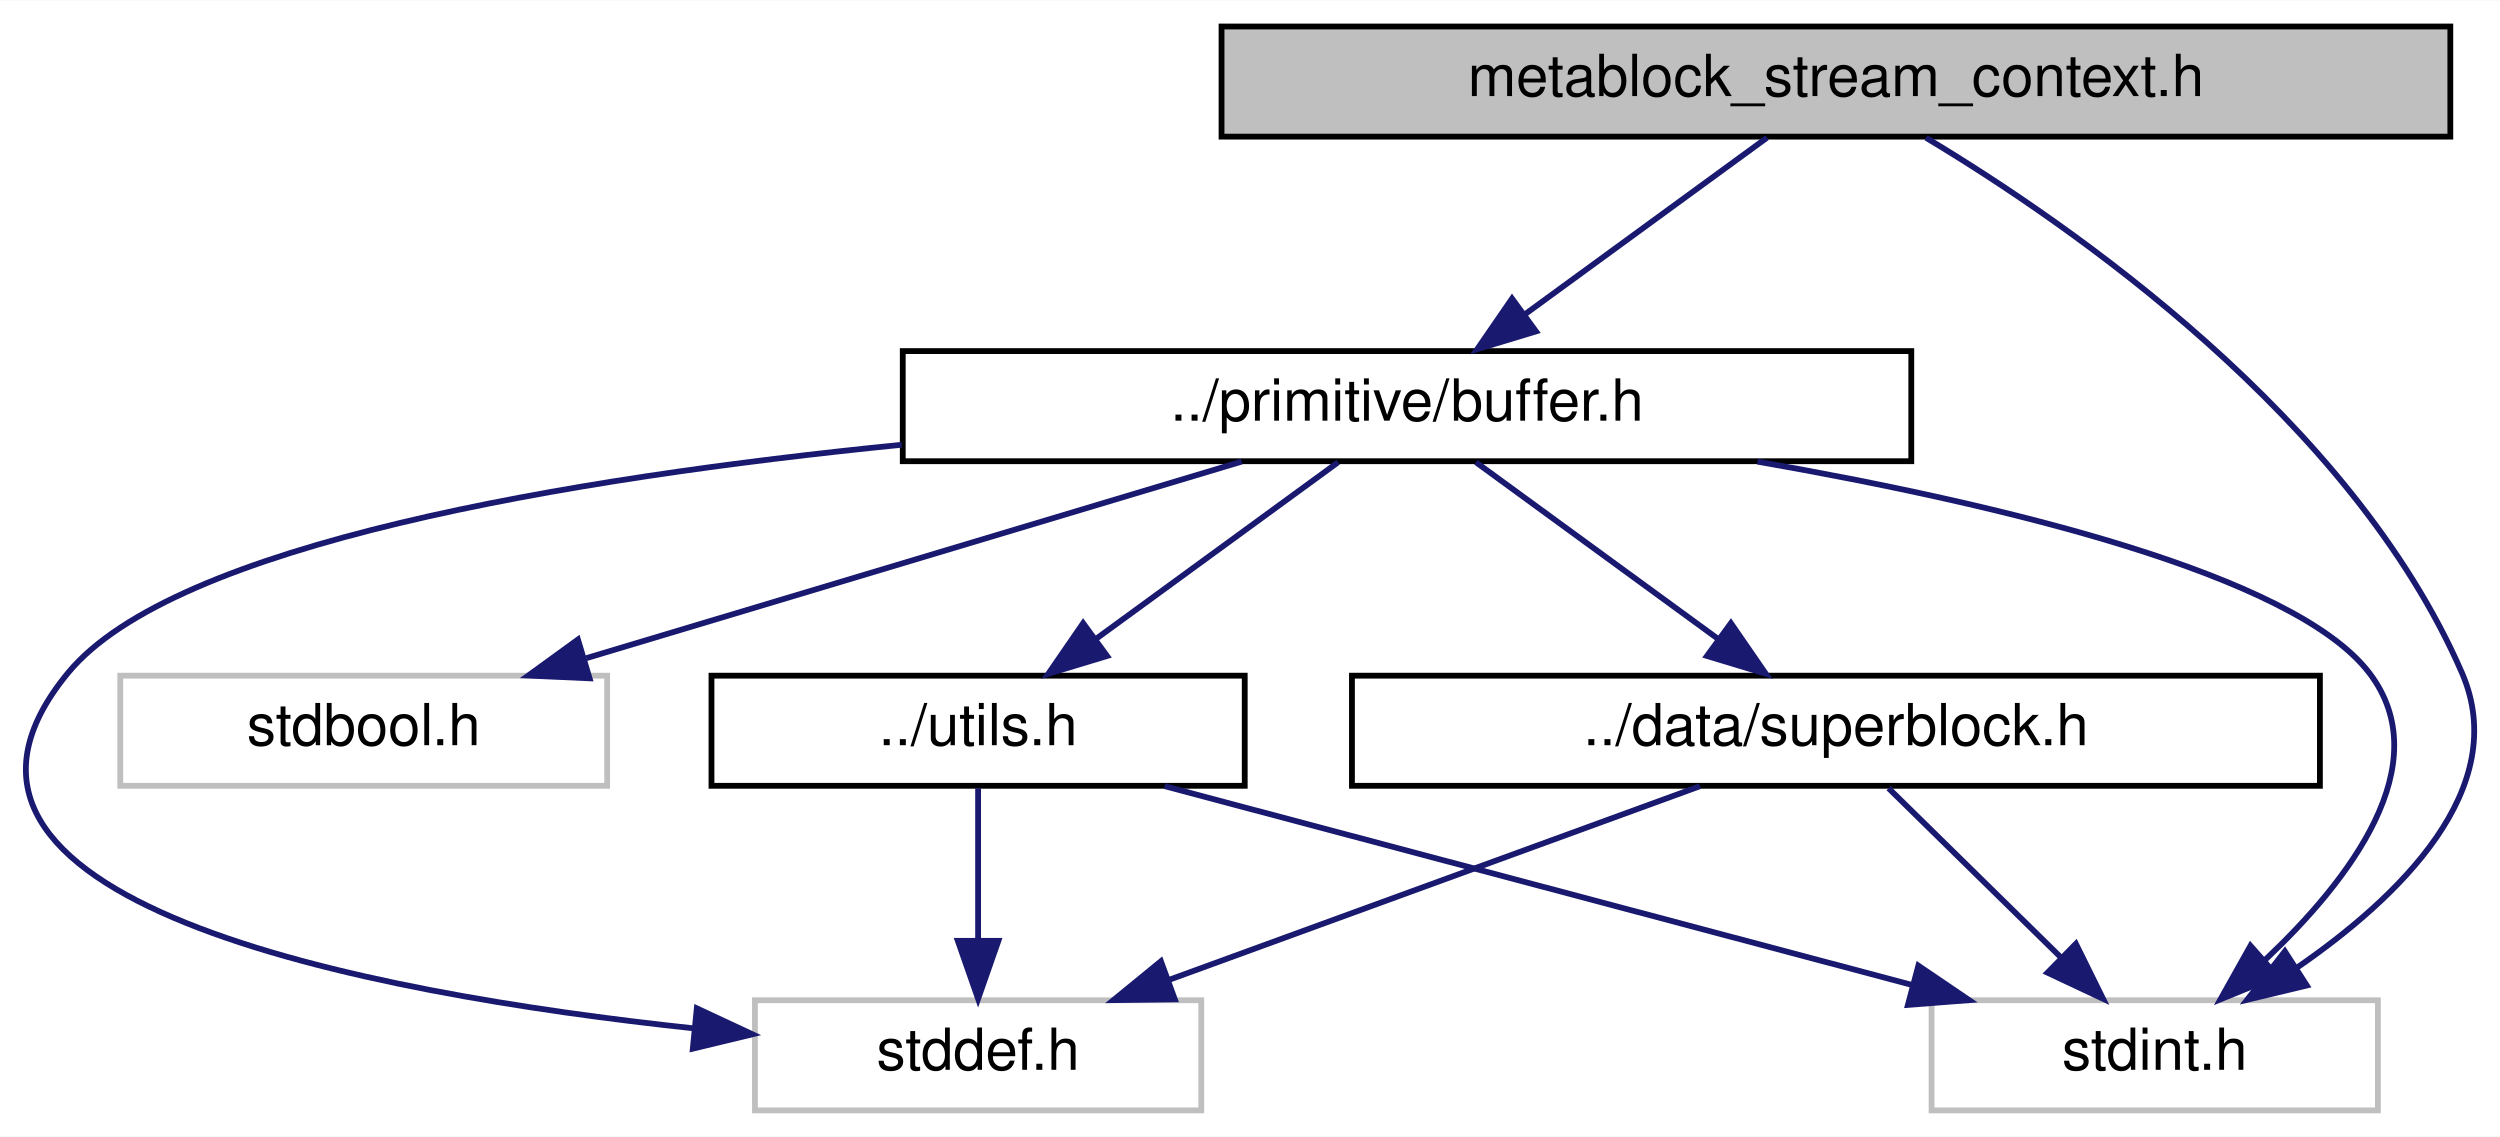
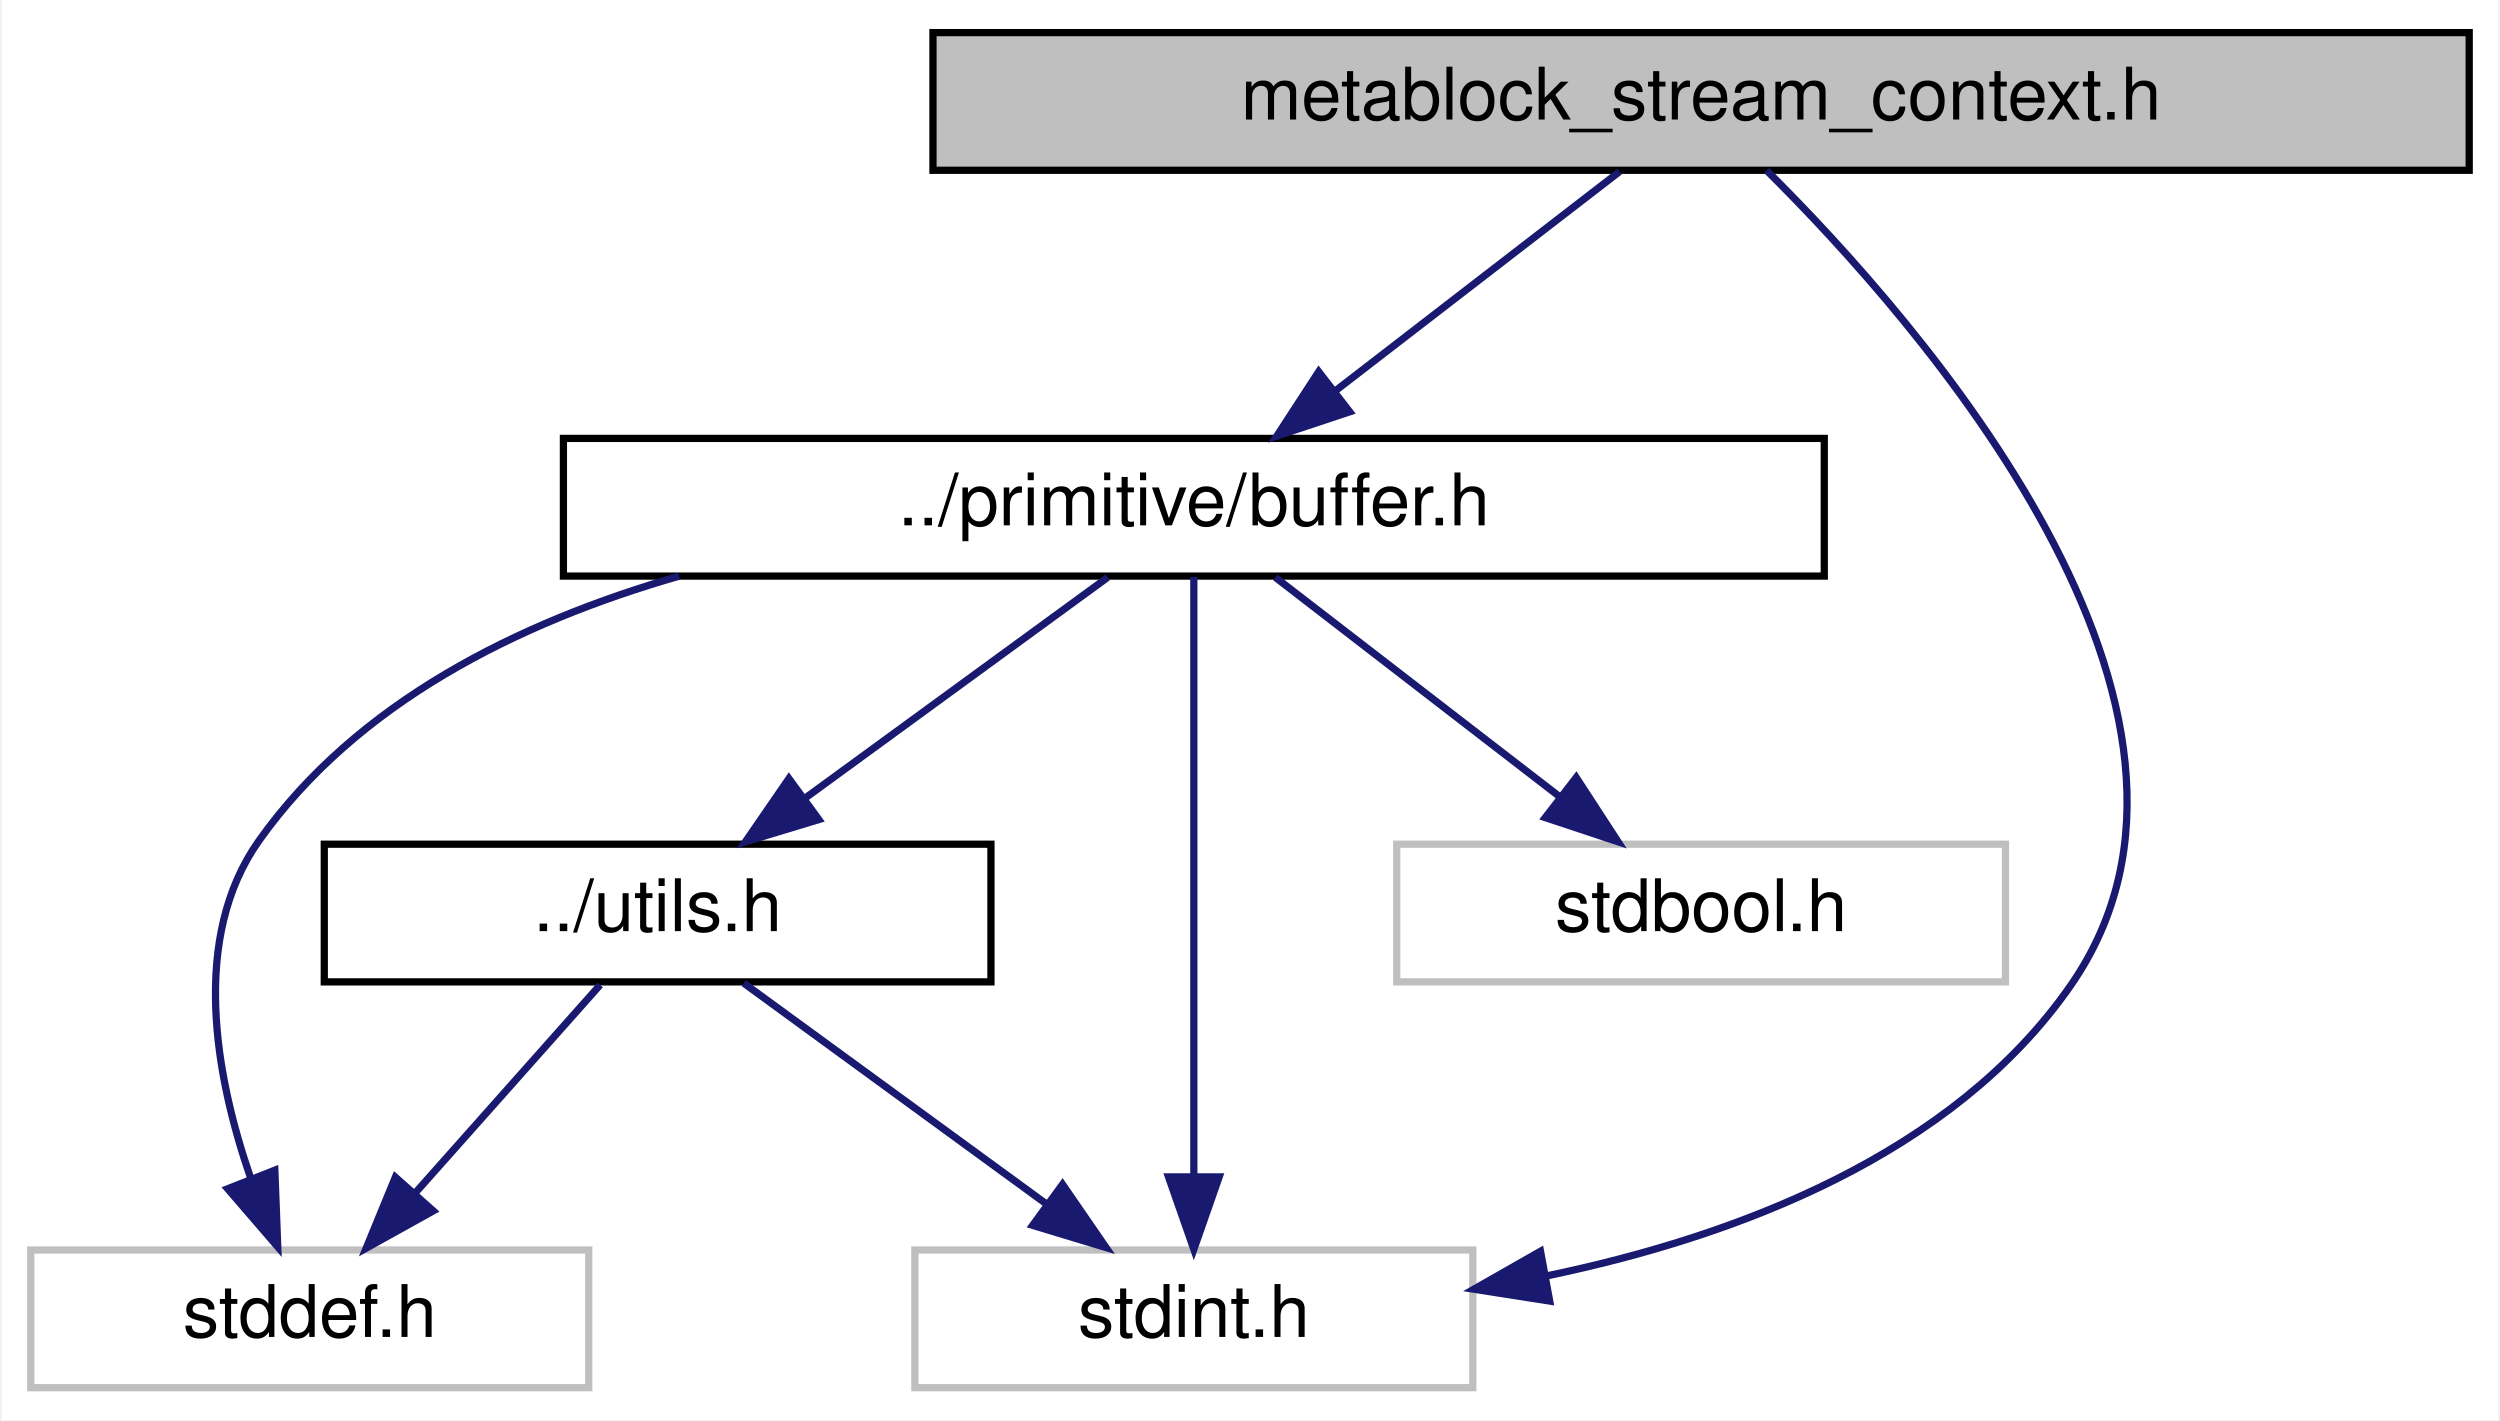
- <svg xmlns="http://www.w3.org/2000/svg" xmlns:xlink="http://www.w3.org/1999/xlink" width="431pt" height="196pt" viewBox="0.00 0.00 431.32 196.00">
+ <svg xmlns="http://www.w3.org/2000/svg" xmlns:xlink="http://www.w3.org/1999/xlink" width="345pt" height="196pt" viewBox="0.00 0.00 344.50 196.00">
  <g id="graph0" class="graph" transform="scale(1 1) rotate(0) translate(4 192)">
-     <polygon fill="white" stroke="transparent" points="-4,4 -4,-192 427.32,-192 427.32,4 -4,4" />
+     <polygon fill="white" stroke="transparent" points="-4,4 -4,-192 340.5,-192 340.5,4 -4,4" />
    <g id="node1" class="node">
      <g id="a_node1">
        <a xlink:title=" ">
-           <polygon fill="#bfbfbf" stroke="black" points="206.75,-168.5 206.75,-187.5 418.75,-187.5 418.75,-168.5 206.75,-168.5" />
-           <text text-anchor="middle" x="312.75" y="-175.5" font-family="Helvetica,sans-Serif" font-size="10.00">metablock_stream_context.h</text>
+           <polygon fill="#bfbfbf" stroke="black" points="124.5,-168.5 124.5,-187.5 336.5,-187.5 336.5,-168.5 124.5,-168.5" />
+           <text text-anchor="middle" x="230.5" y="-175.5" font-family="Helvetica,sans-Serif" font-size="10.00">metablock_stream_context.h</text>
        </a>
      </g>
    </g>
    <g id="node2" class="node">
      <g id="a_node2">
        <a xlink:href="buffer_8h.html" target="_top" xlink:title=" ">
-           <polygon fill="white" stroke="black" points="151.75,-112.5 151.75,-131.5 325.75,-131.5 325.75,-112.5 151.75,-112.5" />
-           <text text-anchor="middle" x="238.75" y="-119.5" font-family="Helvetica,sans-Serif" font-size="10.00">../primitive/buffer.h</text>
+           <polygon fill="white" stroke="black" points="73.5,-112.5 73.5,-131.5 247.5,-131.5 247.5,-112.5 73.5,-112.5" />
+           <text text-anchor="middle" x="160.5" y="-119.5" font-family="Helvetica,sans-Serif" font-size="10.00">../primitive/buffer.h</text>
        </a>
      </g>
    </g>
    <g id="edge1" class="edge">
-       <path fill="none" stroke="midnightblue" d="M300.86,-168.32C289.6,-160.11 272.46,-147.6 259.04,-137.81" />
-       <polygon fill="midnightblue" stroke="midnightblue" points="261,-134.9 250.86,-131.83 256.87,-140.56 261,-134.9" />
+       <path fill="none" stroke="midnightblue" d="M219.25,-168.32C208.7,-160.18 192.7,-147.84 180.06,-138.09" />
+       <polygon fill="midnightblue" stroke="midnightblue" points="182.01,-135.17 171.95,-131.83 177.73,-140.71 182.01,-135.17" />
    </g>
    <g id="node5" class="node">
      <g id="a_node5">
        <a xlink:title=" ">
-           <polygon fill="white" stroke="#bfbfbf" points="329.25,-0.5 329.25,-19.5 406.25,-19.5 406.25,-0.5 329.25,-0.5" />
-           <text text-anchor="middle" x="367.75" y="-7.5" font-family="Helvetica,sans-Serif" font-size="10.00">stdint.h</text>
+           <polygon fill="white" stroke="#bfbfbf" points="122,-0.5 122,-19.5 199,-19.5 199,-0.5 122,-0.5" />
+           <text text-anchor="middle" x="160.5" y="-7.5" font-family="Helvetica,sans-Serif" font-size="10.00">stdint.h</text>
        </a>
      </g>
    </g>
-     <g id="edge11" class="edge">
-       <path fill="none" stroke="midnightblue" d="M328.3,-168.3C353.34,-153.27 401.74,-119.8 420.75,-76 429.42,-56.03 409.88,-37.21 392.13,-25.01" />
-       <polygon fill="midnightblue" stroke="midnightblue" points="393.99,-22.05 383.69,-19.58 390.2,-27.94 393.99,-22.05" />
+     <g id="edge8" class="edge">
+       <path fill="none" stroke="midnightblue" d="M239.55,-168.47C260.37,-147.82 307.91,-94 281.5,-56 265.24,-32.6 235.29,-21.35 209.26,-15.94" />
+       <polygon fill="midnightblue" stroke="midnightblue" points="209.61,-12.45 199.14,-14.09 208.34,-19.33 209.61,-12.45" />
    </g>
    <g id="node3" class="node">
      <g id="a_node3">
        <a xlink:href="utils_8h.html" target="_top" xlink:title=" ">
-           <polygon fill="white" stroke="black" points="118.75,-56.5 118.75,-75.5 210.75,-75.5 210.75,-56.5 118.75,-56.5" />
-           <text text-anchor="middle" x="164.75" y="-63.5" font-family="Helvetica,sans-Serif" font-size="10.00">../utils.h</text>
+           <polygon fill="white" stroke="black" points="40.5,-56.5 40.5,-75.5 132.5,-75.5 132.5,-56.5 40.5,-56.5" />
+           <text text-anchor="middle" x="86.5" y="-63.5" font-family="Helvetica,sans-Serif" font-size="10.00">../utils.h</text>
        </a>
      </g>
    </g>
    <g id="edge2" class="edge">
-       <path fill="none" stroke="midnightblue" d="M226.86,-112.32C215.6,-104.11 198.46,-91.6 185.04,-81.81" />
-       <polygon fill="midnightblue" stroke="midnightblue" points="187,-78.9 176.86,-75.83 182.87,-84.56 187,-78.9" />
+       <path fill="none" stroke="midnightblue" d="M148.61,-112.32C137.35,-104.11 120.21,-91.6 106.79,-81.81" />
+       <polygon fill="midnightblue" stroke="midnightblue" points="108.75,-78.9 98.61,-75.83 104.62,-84.56 108.75,-78.9" />
    </g>
    <g id="node4" class="node">
      <g id="a_node4">
        <a xlink:title=" ">
-           <polygon fill="white" stroke="#bfbfbf" points="126.25,-0.5 126.25,-19.5 203.25,-19.5 203.25,-0.5 126.25,-0.5" />
-           <text text-anchor="middle" x="164.75" y="-7.5" font-family="Helvetica,sans-Serif" font-size="10.00">stddef.h</text>
+           <polygon fill="white" stroke="#bfbfbf" points="0,-0.5 0,-19.5 77,-19.5 77,-0.5 0,-0.5" />
+           <text text-anchor="middle" x="38.5" y="-7.5" font-family="Helvetica,sans-Serif" font-size="10.00">stddef.h</text>
        </a>
      </g>
    </g>
-     <g id="edge9" class="edge">
-       <path fill="none" stroke="midnightblue" d="M151.57,-115.34C94.04,-109.58 26.04,-98.19 7.75,-76 -24.72,-36.59 58.51,-20.76 115.81,-14.64" />
-       <polygon fill="midnightblue" stroke="midnightblue" points="116.22,-18.11 125.82,-13.63 115.53,-11.15 116.22,-18.11" />
+     <g id="edge6" class="edge">
+       <path fill="none" stroke="midnightblue" d="M89.46,-112.49C67.24,-106.1 45.03,-95.05 31.5,-76 21.97,-62.58 25.48,-43.5 30.32,-29.49" />
+       <polygon fill="midnightblue" stroke="midnightblue" points="33.68,-30.52 34.08,-19.93 27.16,-27.95 33.68,-30.52" />
    </g>
-     <g id="edge10" class="edge">
-       <path fill="none" stroke="midnightblue" d="M299.21,-112.43C341.15,-105.1 391.73,-93.02 404.75,-76 416.8,-60.25 401.31,-40.16 386.84,-26.51" />
-       <polygon fill="midnightblue" stroke="midnightblue" points="388.9,-23.66 379.09,-19.66 384.27,-28.91 388.9,-23.66" />
+     <g id="edge7" class="edge">
+       <path fill="none" stroke="midnightblue" d="M160.5,-112.37C160.5,-94.62 160.5,-53.67 160.5,-29.6" />
+       <polygon fill="midnightblue" stroke="midnightblue" points="164,-29.59 160.5,-19.59 157,-29.59 164,-29.59" />
    </g>
    <g id="node6" class="node">
      <g id="a_node6">
-         <a xlink:href="superblock_8h.html" target="_top" xlink:title=" ">
-           <polygon fill="white" stroke="black" points="229.25,-56.5 229.25,-75.5 396.25,-75.5 396.25,-56.5 229.25,-56.5" />
-           <text text-anchor="middle" x="312.75" y="-63.5" font-family="Helvetica,sans-Serif" font-size="10.00">../data/superblock.h</text>
+         <a xlink:title=" ">
+           <polygon fill="white" stroke="#bfbfbf" points="188.5,-56.5 188.5,-75.5 272.5,-75.5 272.5,-56.5 188.5,-56.5" />
+           <text text-anchor="middle" x="230.5" y="-63.5" font-family="Helvetica,sans-Serif" font-size="10.00">stdbool.h</text>
        </a>
      </g>
    </g>
    <g id="edge5" class="edge">
-       <path fill="none" stroke="midnightblue" d="M250.64,-112.32C261.9,-104.11 279.04,-91.6 292.46,-81.81" />
-       <polygon fill="midnightblue" stroke="midnightblue" points="294.63,-84.56 300.65,-75.83 290.5,-78.9 294.63,-84.56" />
-     </g>
-     <g id="node7" class="node">
-       <g id="a_node7">
-         <a xlink:title=" ">
-           <polygon fill="white" stroke="#bfbfbf" points="16.75,-56.5 16.75,-75.5 100.75,-75.5 100.75,-56.5 16.75,-56.5" />
-           <text text-anchor="middle" x="58.75" y="-63.5" font-family="Helvetica,sans-Serif" font-size="10.00">stdbool.h</text>
-         </a>
-       </g>
-     </g>
-     <g id="edge8" class="edge">
-       <path fill="none" stroke="midnightblue" d="M210.23,-112.44C179.68,-103.28 131.04,-88.69 97.15,-78.52" />
-       <polygon fill="midnightblue" stroke="midnightblue" points="97.72,-75.04 87.14,-75.52 95.71,-81.74 97.72,-75.04" />
+       <path fill="none" stroke="midnightblue" d="M171.75,-112.32C182.3,-104.18 198.3,-91.84 210.94,-82.09" />
+       <polygon fill="midnightblue" stroke="midnightblue" points="213.27,-84.71 219.05,-75.83 208.99,-79.17 213.27,-84.71" />
    </g>
    <g id="edge3" class="edge">
-       <path fill="none" stroke="midnightblue" d="M164.75,-56.08C164.75,-49.01 164.75,-38.86 164.75,-29.99" />
-       <polygon fill="midnightblue" stroke="midnightblue" points="168.25,-29.75 164.75,-19.75 161.25,-29.75 168.25,-29.75" />
+       <path fill="none" stroke="midnightblue" d="M78.57,-56.08C71.65,-48.3 61.43,-36.8 53.05,-27.37" />
+       <polygon fill="midnightblue" stroke="midnightblue" points="55.54,-24.9 46.28,-19.75 50.31,-29.55 55.54,-24.9" />
    </g>
    <g id="edge4" class="edge">
-       <path fill="none" stroke="midnightblue" d="M196.92,-56.44C231.81,-47.16 287.64,-32.31 325.92,-22.13" />
-       <polygon fill="midnightblue" stroke="midnightblue" points="326.97,-25.47 335.74,-19.52 325.17,-18.7 326.97,-25.47" />
-     </g>
-     <g id="edge6" class="edge">
-       <path fill="none" stroke="midnightblue" d="M289.3,-56.44C264.62,-47.44 225.57,-33.19 197.77,-23.05" />
-       <polygon fill="midnightblue" stroke="midnightblue" points="198.69,-19.66 188.09,-19.52 196.29,-26.23 198.69,-19.66" />
-     </g>
-     <g id="edge7" class="edge">
-       <path fill="none" stroke="midnightblue" d="M321.83,-56.08C329.92,-48.14 341.95,-36.34 351.66,-26.8" />
-       <polygon fill="midnightblue" stroke="midnightblue" points="354.15,-29.25 358.84,-19.75 349.25,-24.26 354.15,-29.25" />
+       <path fill="none" stroke="midnightblue" d="M98.39,-56.32C109.65,-48.11 126.79,-35.6 140.21,-25.81" />
+       <polygon fill="midnightblue" stroke="midnightblue" points="142.38,-28.56 148.39,-19.83 138.25,-22.9 142.38,-28.56" />
    </g>
  </g>
</svg>
